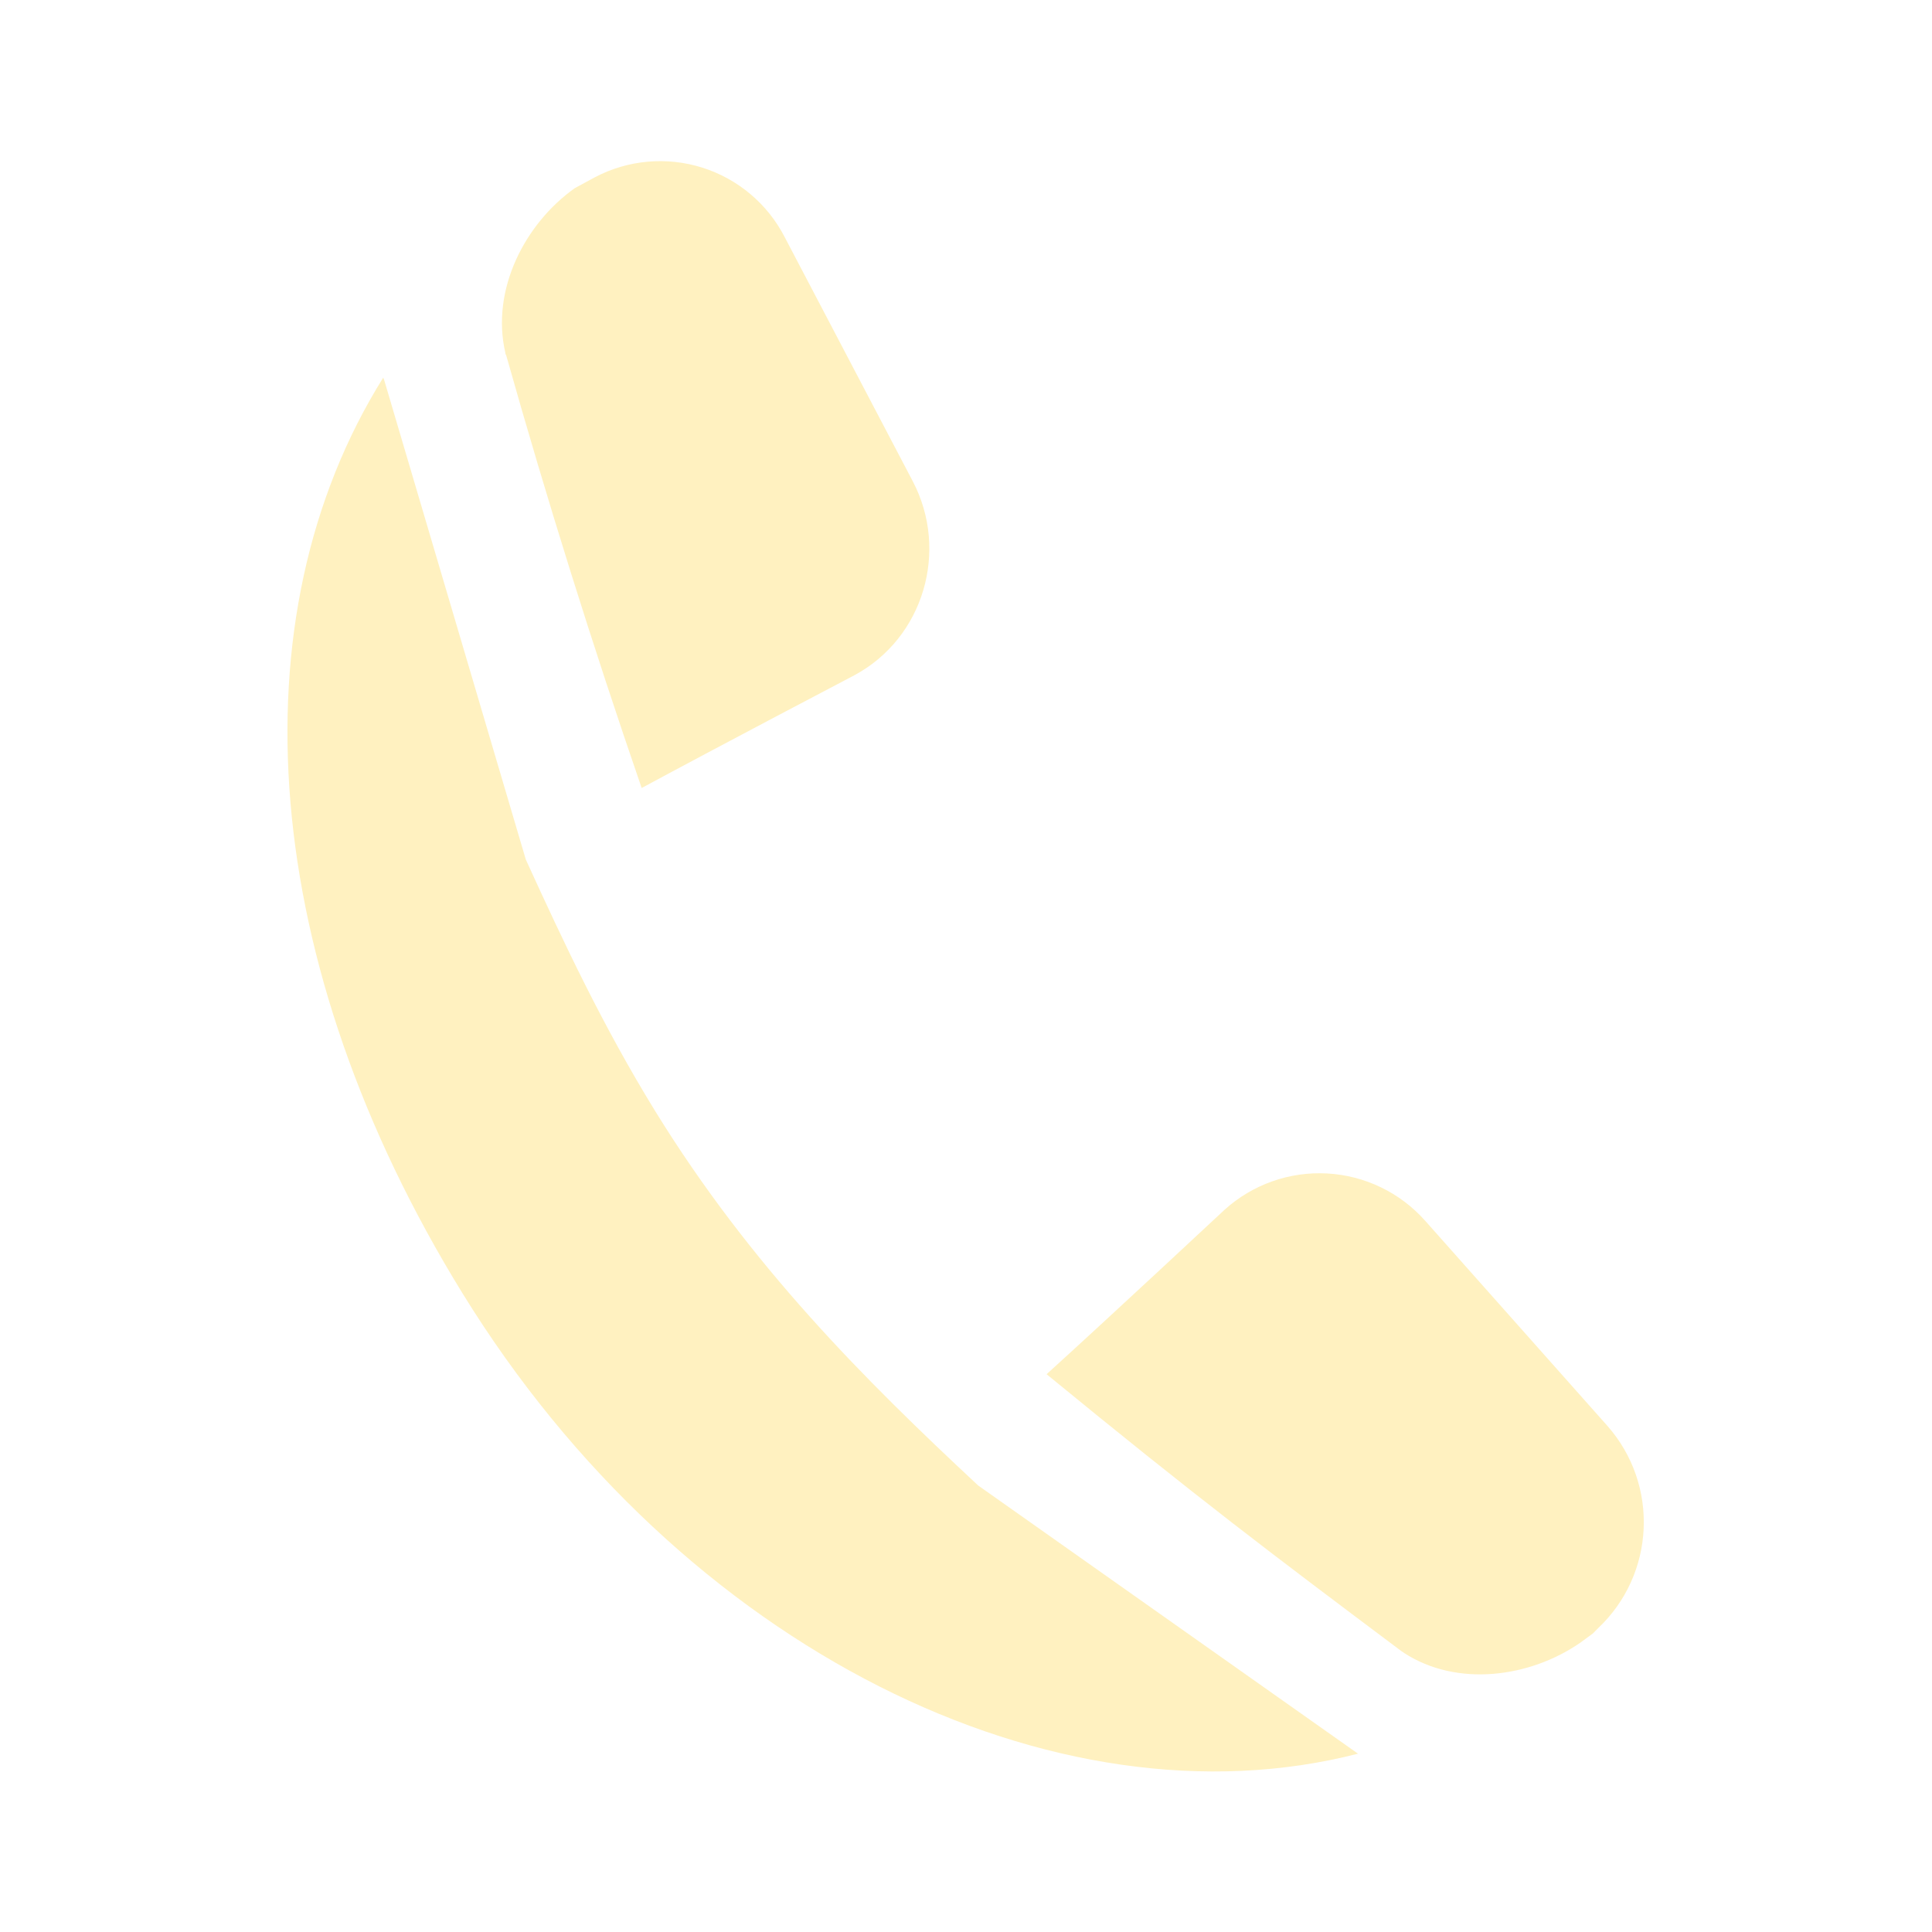
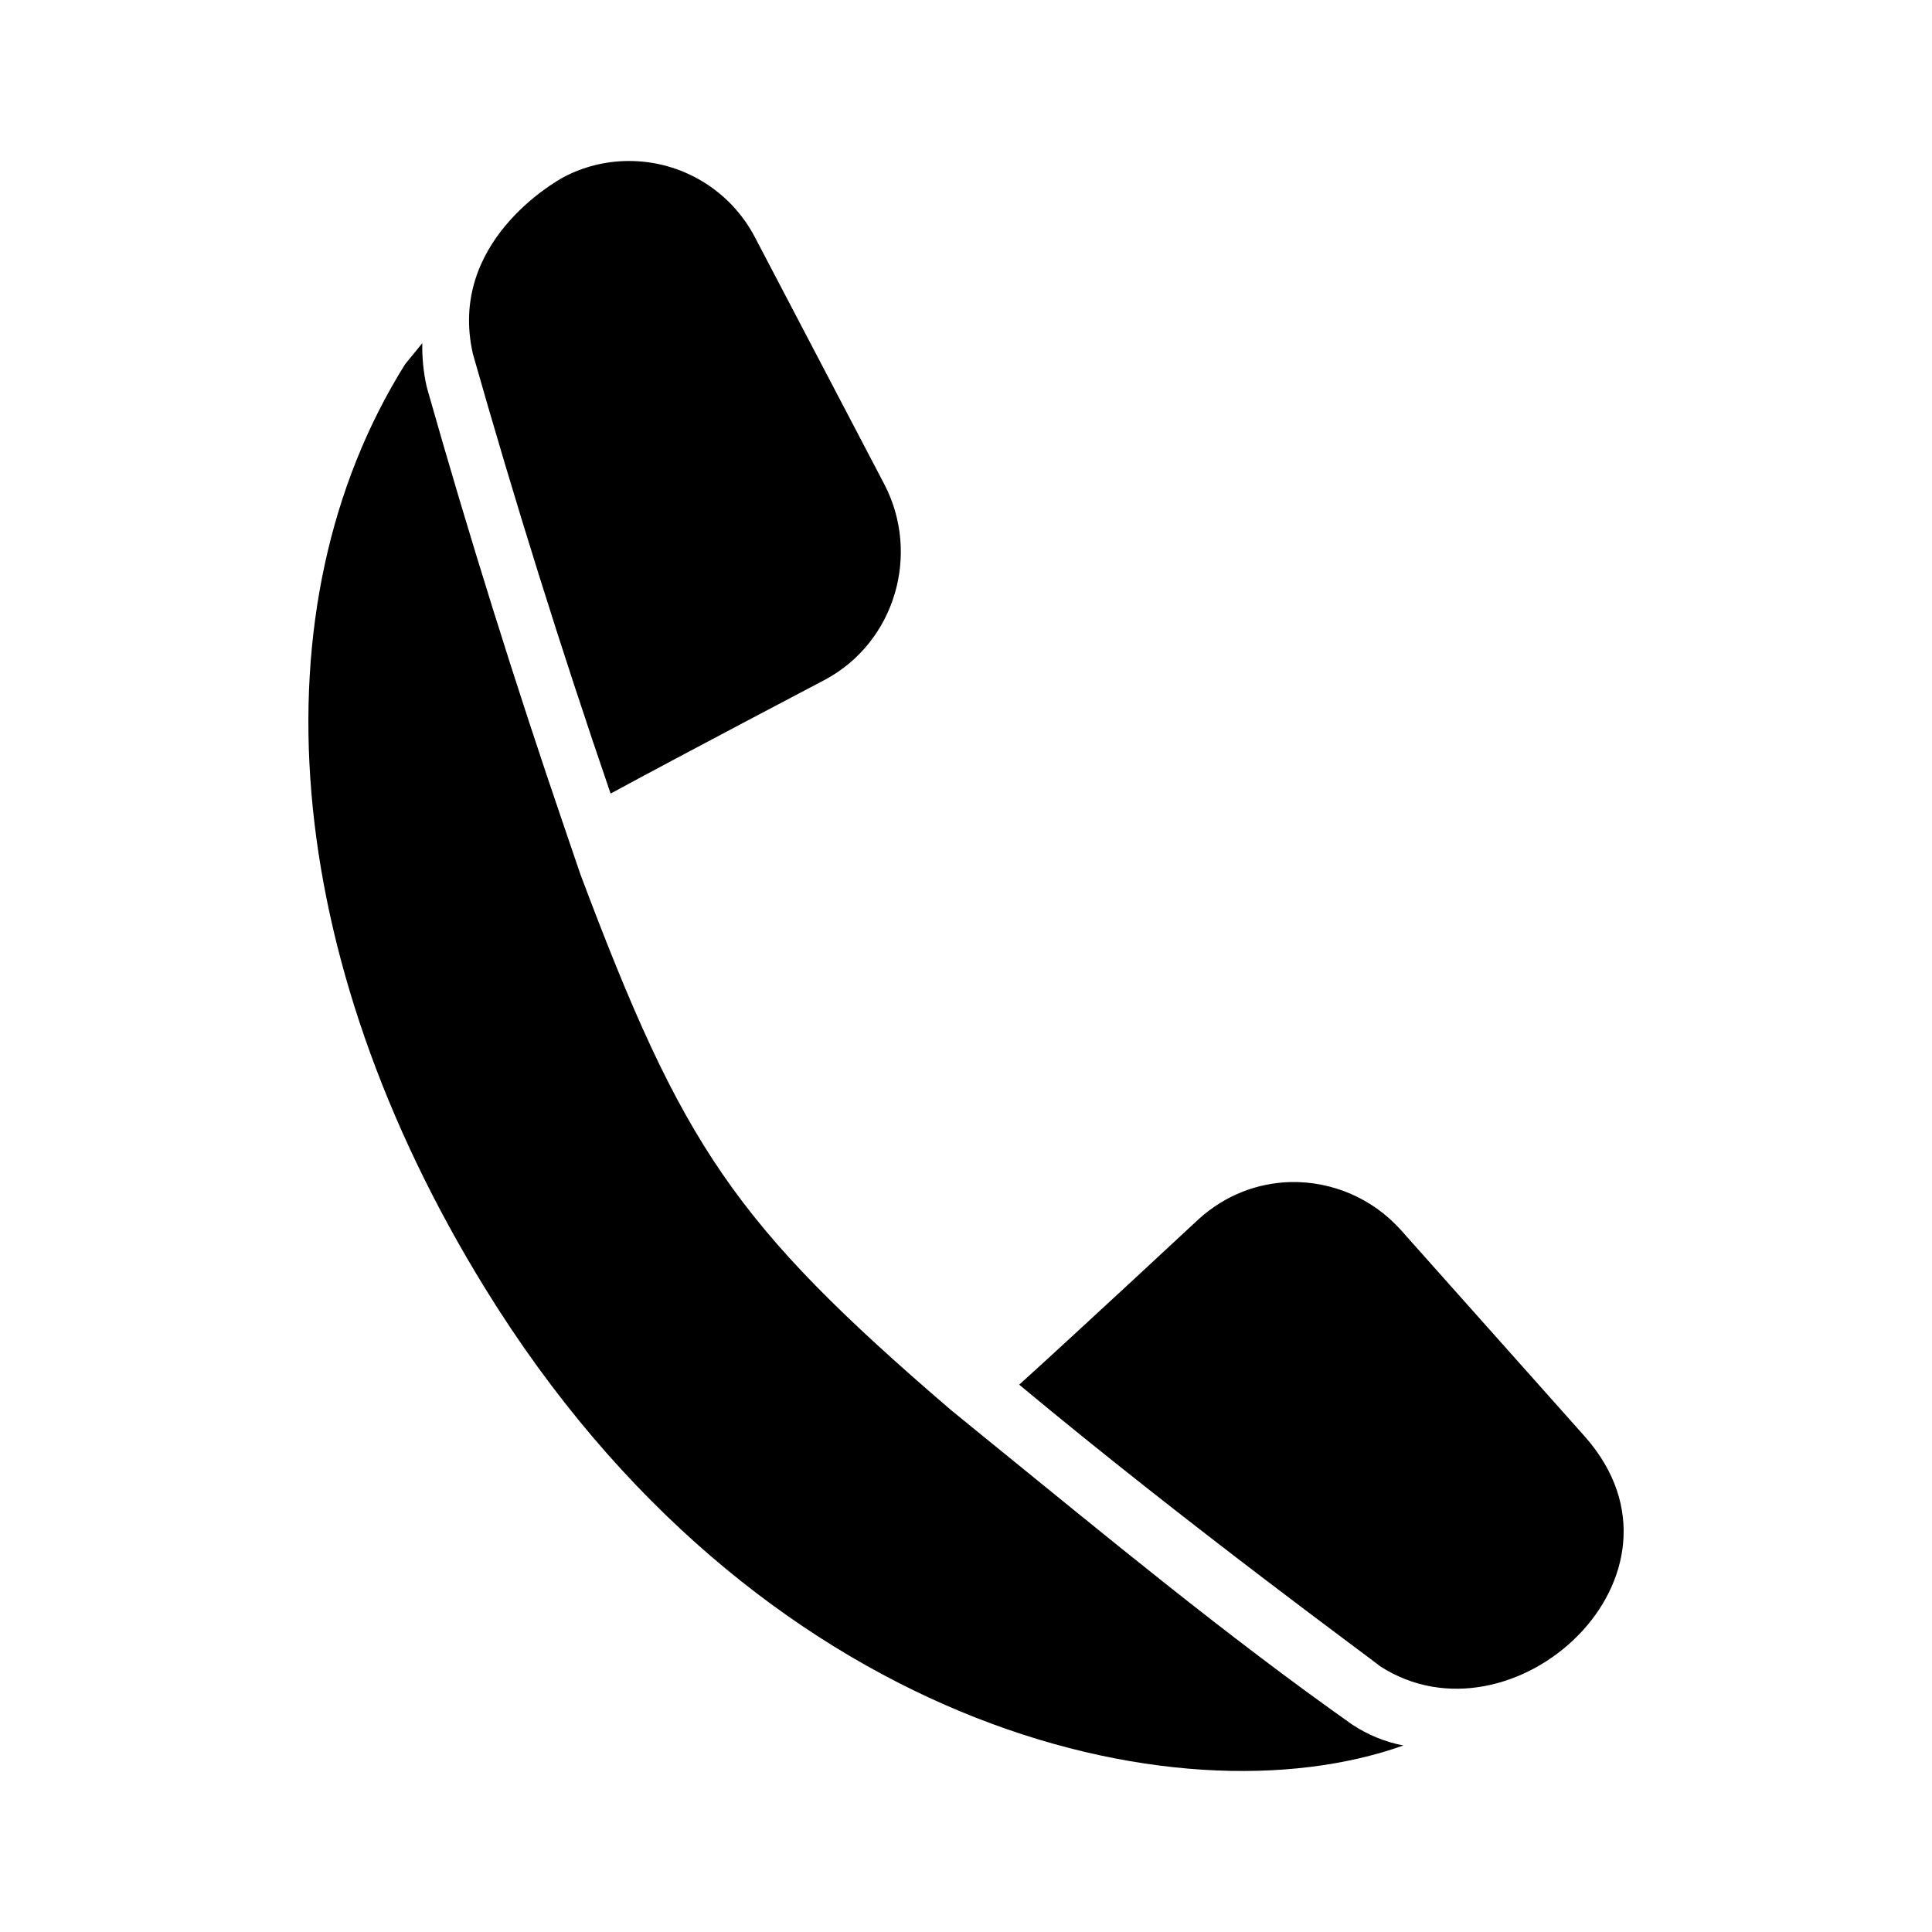
- <svg xmlns="http://www.w3.org/2000/svg" width="24" height="24" fill="none" viewBox="0 0 24 24">
-   <path fill="#FFF1C0" d="M6.277 4.38c-.18-.78.242-1.6.862-2.042l.253-.137a1.74 1.74 0 0 1 2.357.747l1.59 3.031c.452.863.136 1.947-.727 2.41 0 0-1.726.905-2.641 1.4A99 99 0 0 1 6.287 4.41c-.01-.01-.01-.021-.01-.032m11.428 10.788 2.262 2.546a1.81 1.81 0 0 1-.116 2.515l-.063.064-.079.058-.078.057c-.622.431-1.527.558-2.19.127q-.008-.008-.015-.011t-.016-.01c-1.6-1.2-2.536-1.905-4.409-3.441.778-.705 2.21-2.042 2.21-2.042a1.757 1.757 0 0 1 2.494.137" />
-   <path fill="#FFF1C0" d="M12.152 18.454c-1.423-1.326-2.827-2.728-4.012-4.65-.648-1.052-1.14-2.1-1.608-3.126L4.766 4.699l-.002.015-.002-.025c-1.871 2.992-1.534 7.293.984 11.378 2.728 4.426 7.364 6.686 11.127 5.717l-.012-.005z" />
+ <svg xmlns="http://www.w3.org/2000/svg" viewBox="0 0 24 24">
+   <path d="M7.802 2c-.28.002-.554.07-.8.2-.103.056-1.445.812-1.127 2.198a106.487 106.487 0 0 0 1.71 5.46c.922-.5 2.665-1.415 2.665-1.415.87-.467 1.189-1.562.733-2.432L9.382 2.955A1.763 1.763 0 0 0 7.802 2zM5.246 4.263l-.214.262c-1.887 3.019-1.547 7.358.994 11.479 3.356 5.447 8.596 6.68 11.407 5.679a1.754 1.754 0 0 1-.633-.258c-1.58-1.116-3.043-2.33-4.545-3.549l-.443-.361c-2.702-2.32-3.336-3.287-4.601-6.651l-.189-.554a106.965 106.965 0 0 1-1.716-5.485l-.002-.012-.004-.011a2.25 2.25 0 0 1-.054-.539zm10.785 10.421c-.4.01-.804.156-1.14.46 0 0-1.445 1.346-2.23 2.057 2.125 1.77 4.428 3.445 4.479 3.495 1.646 1.07 4.067-1.128 2.55-2.848l-2.285-2.565a1.787 1.787 0 0 0-1.374-.599z" />
</svg>
